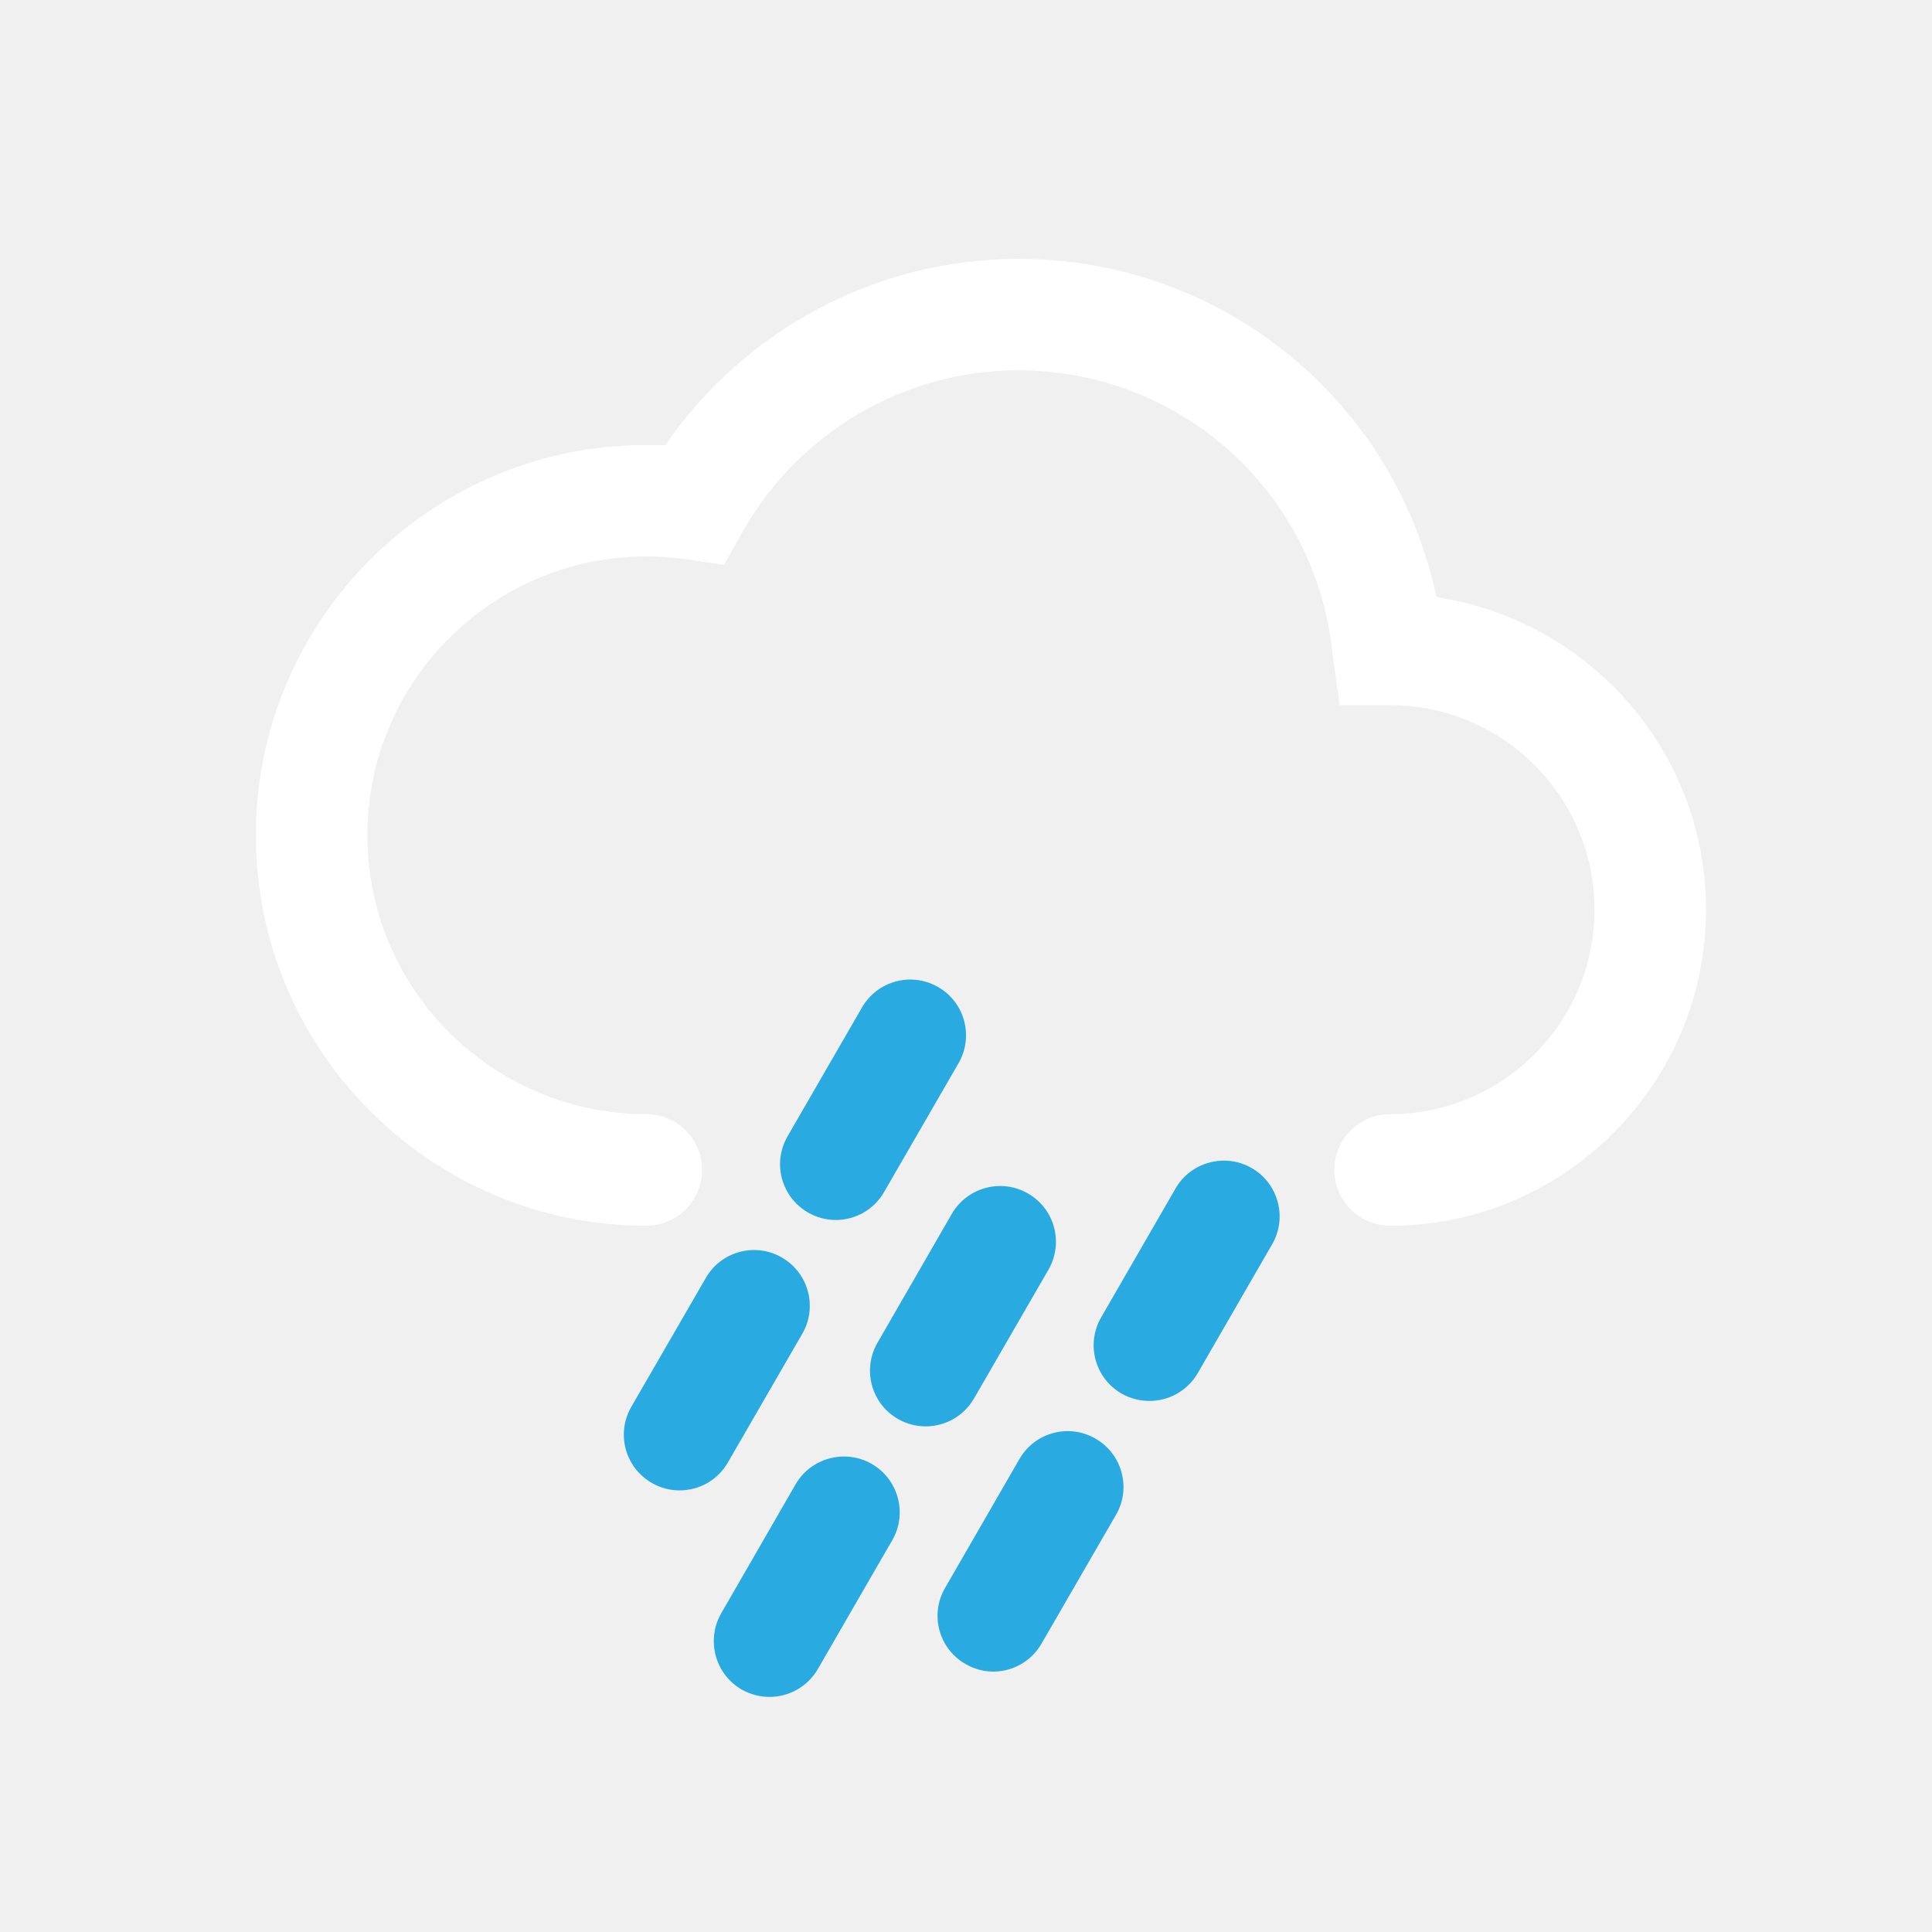
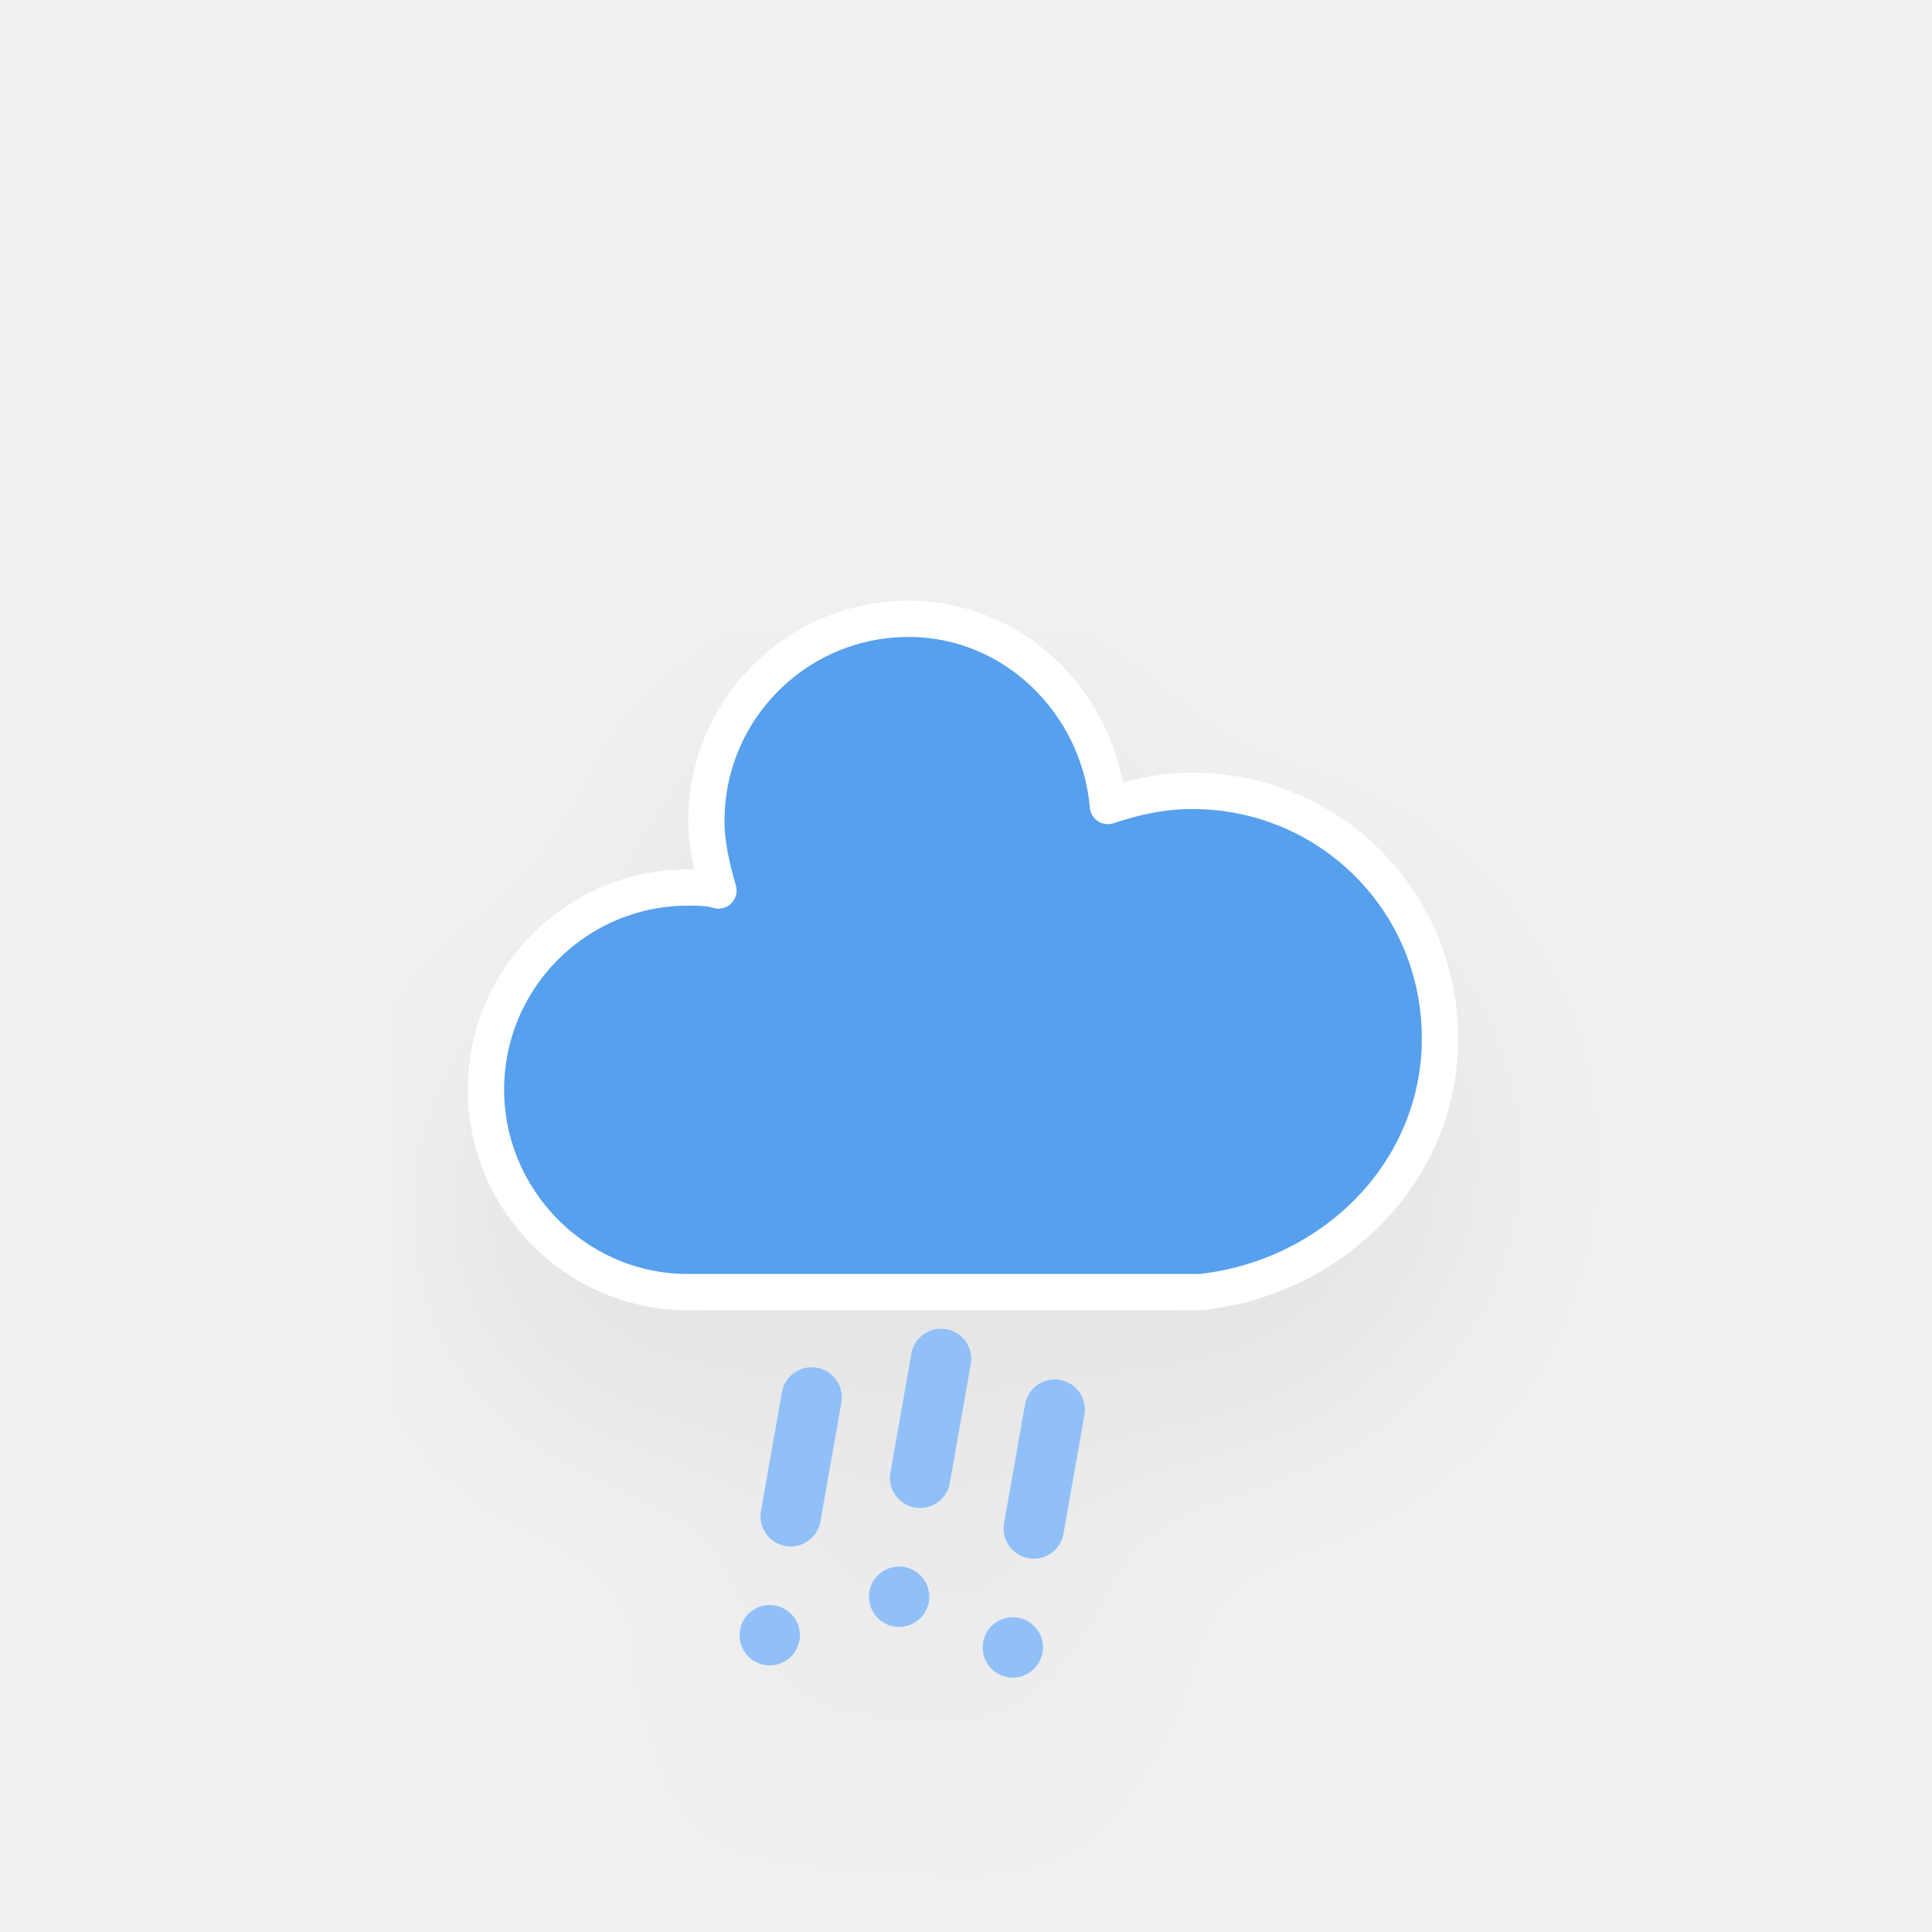
- <svg xmlns="http://www.w3.org/2000/svg" width="116px" height="116px" viewBox="0 0 116 116" version="1.1">
-   <defs />
-   <g id="Page-1" stroke="none" stroke-width="1" fill="none" fill-rule="evenodd">
-     <g id="Rain">
-       <g id="Imported-Layers-3" transform="translate(15, 15)">
-         <path d="M68.467,58.595 C66.614,58.595 65.115,57.094 65.115,55.241 C65.115,53.391 66.614,51.896 68.467,51.896 C75.225,51.896 80.736,46.392 80.736,39.614 C80.736,32.842 75.225,27.338 68.467,27.338 L65.434,27.338 L65.013,24.315 C64.051,14.586 55.932,7.236 46.134,7.236 C39.306,7.236 32.968,10.946 29.597,16.909 L28.47,18.917 L26.196,18.579 C25.414,18.467 24.625,18.411 23.804,18.411 C14.571,18.411 7.057,25.919 7.057,35.155 C7.057,44.381 14.571,51.896 23.804,51.896 C25.654,51.896 27.152,53.391 27.152,55.241 C27.152,57.094 25.654,58.595 23.804,58.595 C10.878,58.595 0.36,48.078 0.36,35.155 C0.36,22.229 10.878,11.718 23.804,11.718 C24.185,11.718 24.566,11.725 24.938,11.738 C29.702,4.785 37.637,0.543 46.134,0.543 C58.432,0.543 68.776,9.099 71.246,20.856 C80.433,22.242 87.432,30.128 87.432,39.614 C87.432,50.082 78.925,58.595 68.467,58.595" id="Fill-1" fill="#FFFFFF" />
-         <path d="M35.182,58.25 C34.617,58.25 34.036,58.102 33.513,57.8 C31.907,56.87 31.358,54.83 32.288,53.223 L36.753,45.492 C37.676,43.888 39.73,43.336 41.33,44.266 C42.93,45.183 43.476,47.237 42.552,48.837 L38.084,56.568 C37.469,57.646 36.339,58.25 35.182,58.25" id="Fill-2" fill="#29ABE2" />
-         <path d="M40.578,70.641 C40.009,70.641 39.437,70.499 38.908,70.194 C37.305,69.267 36.763,67.22 37.683,65.623 L42.148,57.882 C43.071,56.285 45.128,55.733 46.725,56.66 C48.329,57.583 48.874,59.63 47.951,61.234 L43.482,68.965 C42.864,70.039 41.737,70.641 40.578,70.641" id="Fill-3" fill="#29ABE2" />
-         <path d="M54.01,69.113 C53.441,69.113 52.869,68.972 52.34,68.673 C50.737,67.749 50.188,65.699 51.115,64.096 L55.577,56.364 C56.503,54.758 58.557,54.212 60.154,55.132 C61.757,56.055 62.306,58.109 61.383,59.706 L56.917,67.44 C56.296,68.518 55.173,69.113 54.01,69.113" id="Fill-4" fill="#29ABE2" />
-         <path d="M25.805,74.485 C25.23,74.485 24.658,74.344 24.133,74.035 C22.529,73.112 21.98,71.071 22.904,69.468 L27.376,61.733 C28.296,60.123 30.356,59.578 31.943,60.501 C33.549,61.428 34.098,63.481 33.172,65.078 L28.703,72.809 C28.082,73.89 26.962,74.485 25.805,74.485" id="Fill-5" fill="#29ABE2" />
-         <path d="M31.203,86.885 C30.635,86.885 30.057,86.737 29.531,86.442 C27.928,85.512 27.385,83.465 28.302,81.865 L32.764,74.127 C33.687,72.523 35.751,71.981 37.341,72.895 C38.945,73.825 39.497,75.872 38.573,77.475 L34.105,85.21 C33.487,86.281 32.357,86.885 31.203,86.885" id="Fill-6" fill="#29ABE2" />
-         <path d="M44.635,85.364 C44.064,85.364 43.492,85.216 42.966,84.907 C41.36,83.984 40.814,81.937 41.744,80.34 L46.206,72.606 C47.129,70.996 49.183,70.45 50.78,71.38 C52.38,72.303 52.932,74.35 52.009,75.947 L47.537,83.682 C46.919,84.759 45.792,85.364 44.635,85.364" id="Fill-7" fill="#29ABE2" />
+ <svg xmlns="http://www.w3.org/2000/svg" version="1.1" width="64" height="64" viewbox="0 0 64 64">
+   <defs>
+     <filter id="blur" width="200%" height="200%">
+       <feGaussianBlur in="SourceAlpha" stdDeviation="3" />
+       <feOffset dx="0" dy="4" result="offsetblur" />
+       <feComponentTransfer>
+         <feFuncA type="linear" slope="0.05" />
+       </feComponentTransfer>
+       <feMerge>
+         <feMergeNode />
+         <feMergeNode in="SourceGraphic" />
+       </feMerge>
+     </filter>
+     <style type="text/css">
+ /*
+ ** RAIN
+ */
+ @keyframes am-weather-rain {
+   0% {
+     stroke-dashoffset: 0;
+   }
+ 
+   100% {
+     stroke-dashoffset: -100;
+   }
+ }
+ 
+ .am-weather-rain-1 {
+   -webkit-animation-name: am-weather-rain;
+      -moz-animation-name: am-weather-rain;
+       -ms-animation-name: am-weather-rain;
+           animation-name: am-weather-rain;
+   -webkit-animation-duration: 8s;
+      -moz-animation-duration: 8s;
+       -ms-animation-duration: 8s;
+           animation-duration: 8s;
+   -webkit-animation-timing-function: linear;
+      -moz-animation-timing-function: linear;
+       -ms-animation-timing-function: linear;
+           animation-timing-function: linear;
+   -webkit-animation-iteration-count: infinite;
+      -moz-animation-iteration-count: infinite;
+       -ms-animation-iteration-count: infinite;
+           animation-iteration-count: infinite;
+ }
+ 
+ .am-weather-rain-2 {
+   -webkit-animation-name: am-weather-rain;
+      -moz-animation-name: am-weather-rain;
+       -ms-animation-name: am-weather-rain;
+           animation-name: am-weather-rain;
+   -webkit-animation-delay: 0.25s;
+      -moz-animation-delay: 0.25s;
+       -ms-animation-delay: 0.25s;
+           animation-delay: 0.25s;
+   -webkit-animation-duration: 8s;
+      -moz-animation-duration: 8s;
+       -ms-animation-duration: 8s;
+           animation-duration: 8s;
+   -webkit-animation-timing-function: linear;
+      -moz-animation-timing-function: linear;
+       -ms-animation-timing-function: linear;
+           animation-timing-function: linear;
+   -webkit-animation-iteration-count: infinite;
+      -moz-animation-iteration-count: infinite;
+       -ms-animation-iteration-count: infinite;
+           animation-iteration-count: infinite;
+ }
+         </style>
+   </defs>
+   <g filter="url(#blur)" id="rainy-6">
+     <g transform="translate(20,10)">
+       <g>
+         <path d="M47.7,35.4c0-4.6-3.7-8.2-8.2-8.2c-1,0-1.9,0.2-2.8,0.5c-0.3-3.4-3.1-6.2-6.6-6.2c-3.7,0-6.7,3-6.7,6.7c0,0.8,0.2,1.6,0.4,2.3    c-0.3-0.1-0.7-0.1-1-0.1c-3.7,0-6.7,3-6.7,6.7c0,3.6,2.9,6.6,6.5,6.7l17.2,0C44.2,43.3,47.7,39.8,47.7,35.4z" fill="#57A0EE" stroke="white" stroke-linejoin="round" stroke-width="1.2" transform="translate(-20,-11)" />
      </g>
+     </g>
+     <g transform="translate(31,46), rotate(10)">
+       <line class="am-weather-rain-1" fill="none" stroke="#91C0F8" stroke-dasharray="4,4" stroke-linecap="round" stroke-width="2" transform="translate(-4,1)" x1="0" x2="0" y1="0" y2="8" />
+       <line class="am-weather-rain-2" fill="none" stroke="#91C0F8" stroke-dasharray="4,4" stroke-linecap="round" stroke-width="2" transform="translate(0,-1)" x1="0" x2="0" y1="0" y2="8" />
+       <line class="am-weather-rain-1" fill="none" stroke="#91C0F8" stroke-dasharray="4,4" stroke-linecap="round" stroke-width="2" transform="translate(4,0)" x1="0" x2="0" y1="0" y2="8" />
    </g>
  </g>
</svg>
